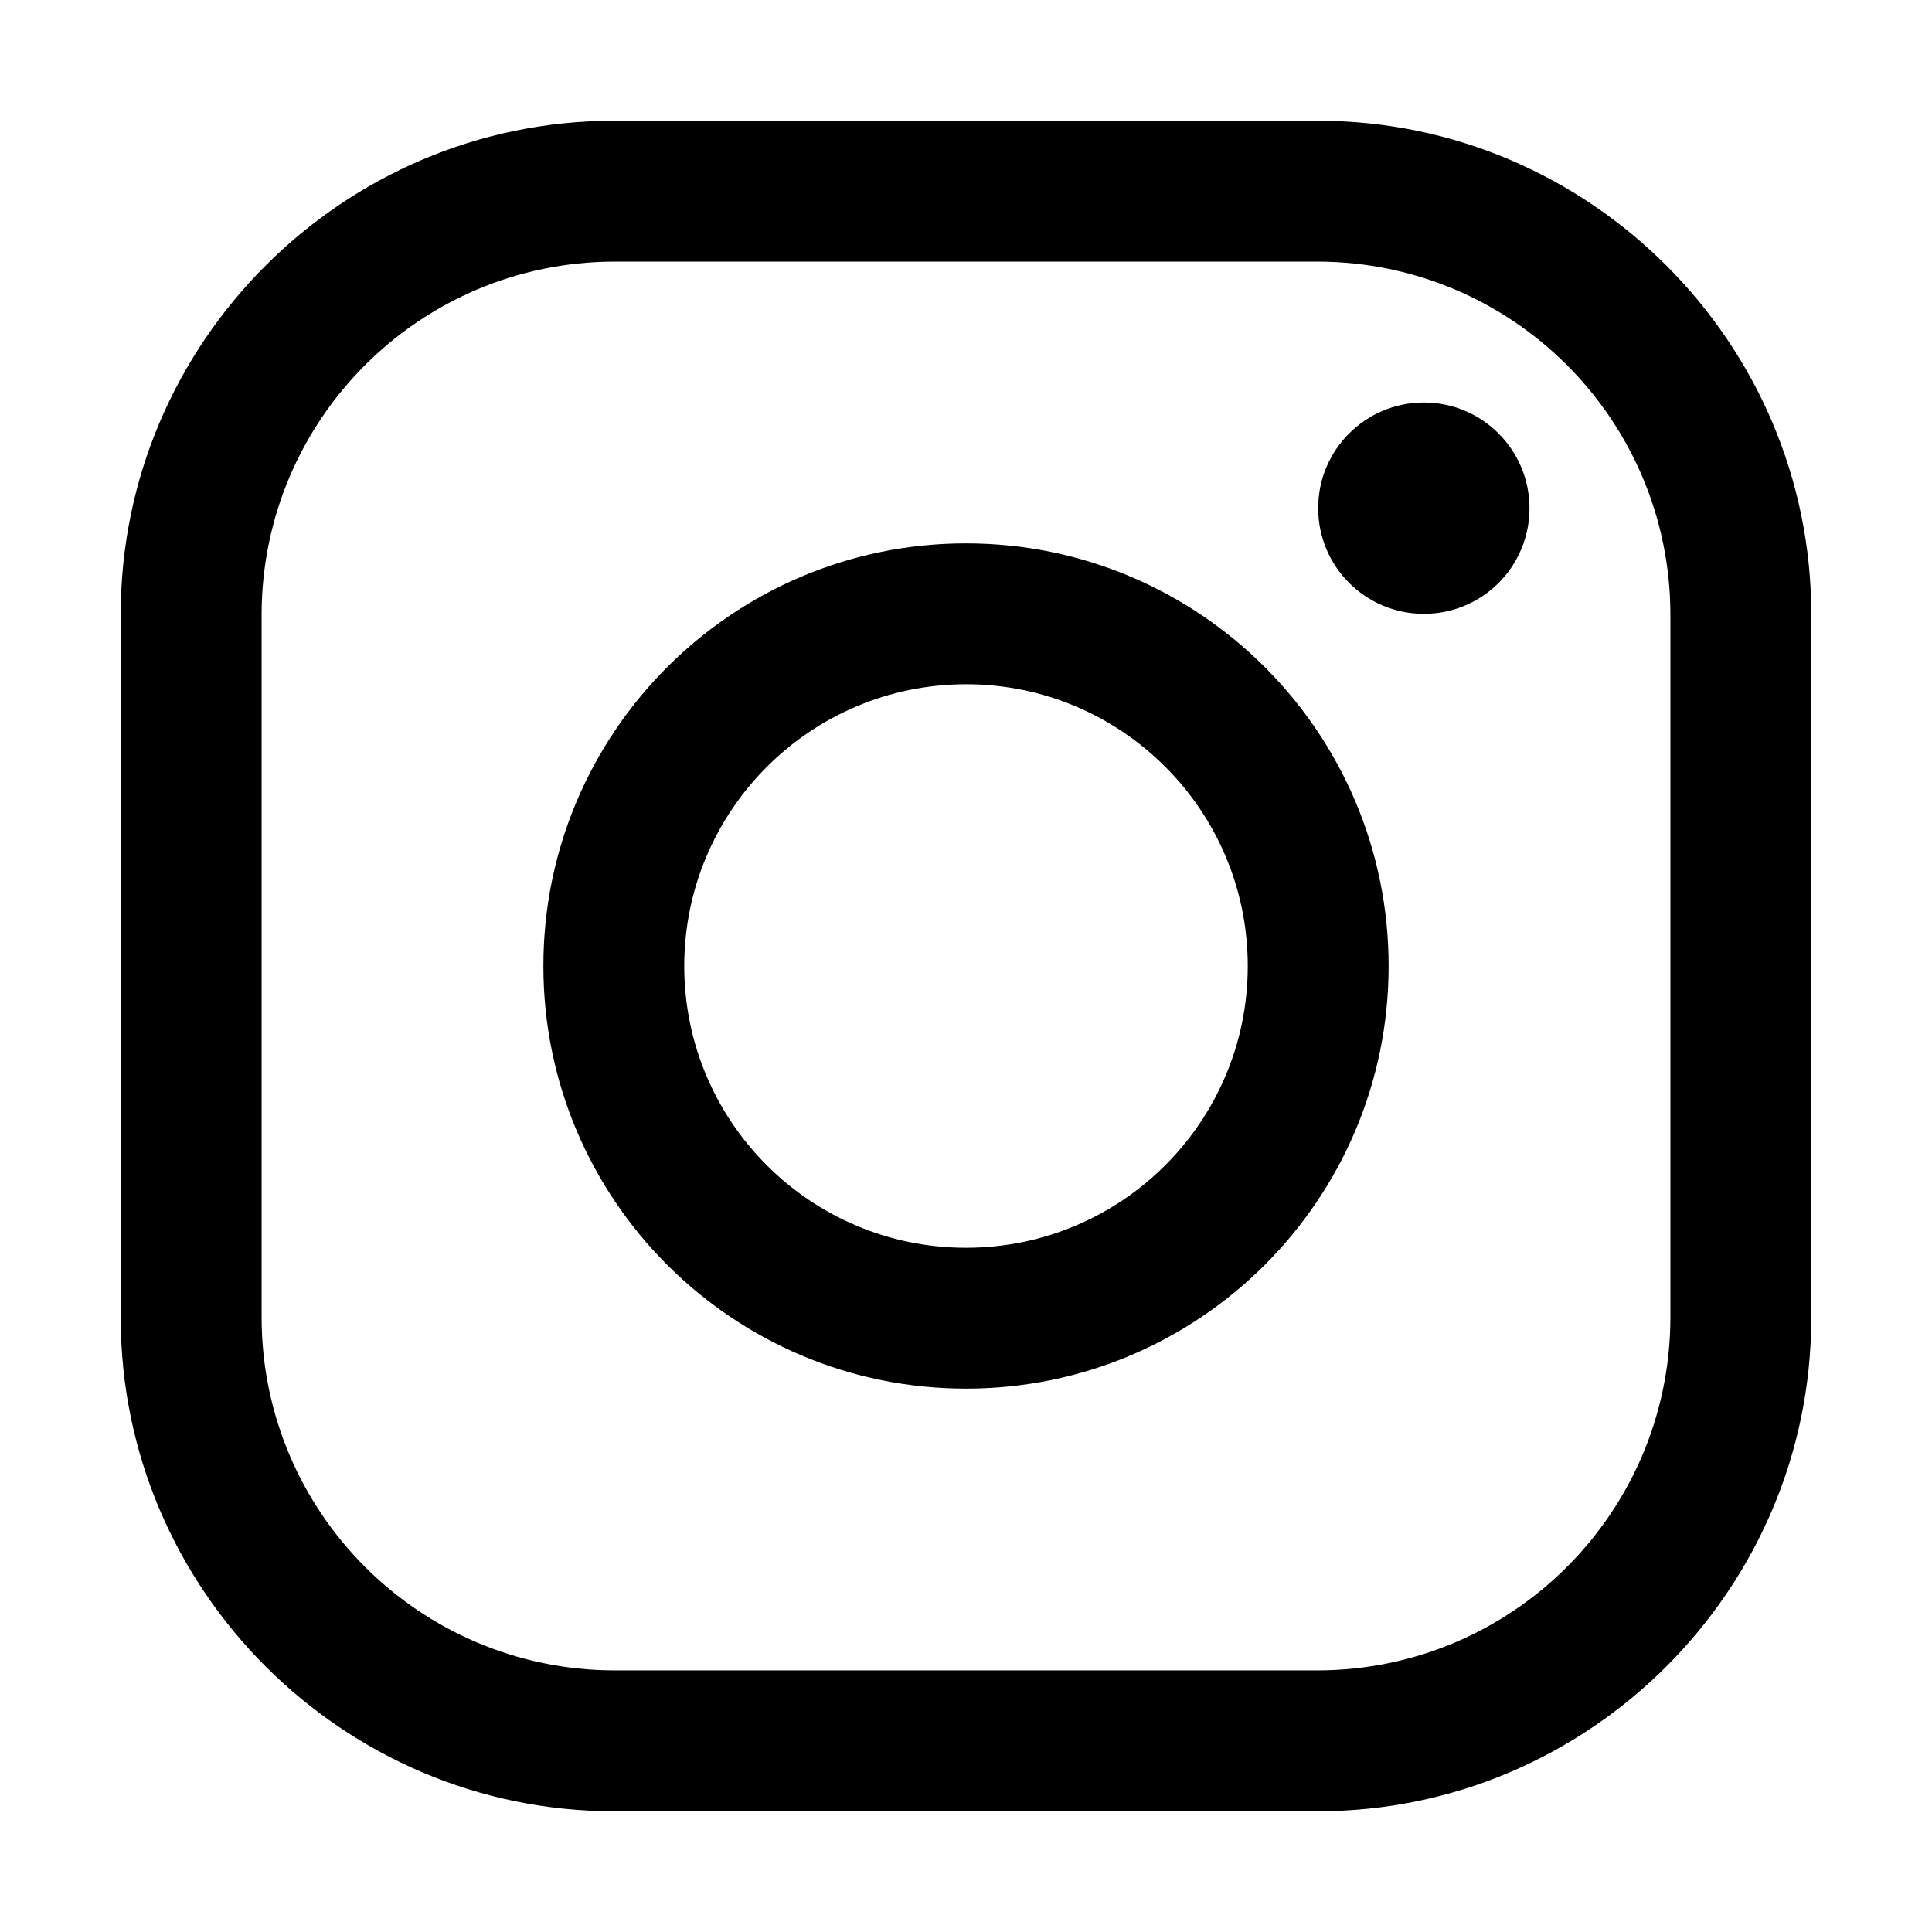
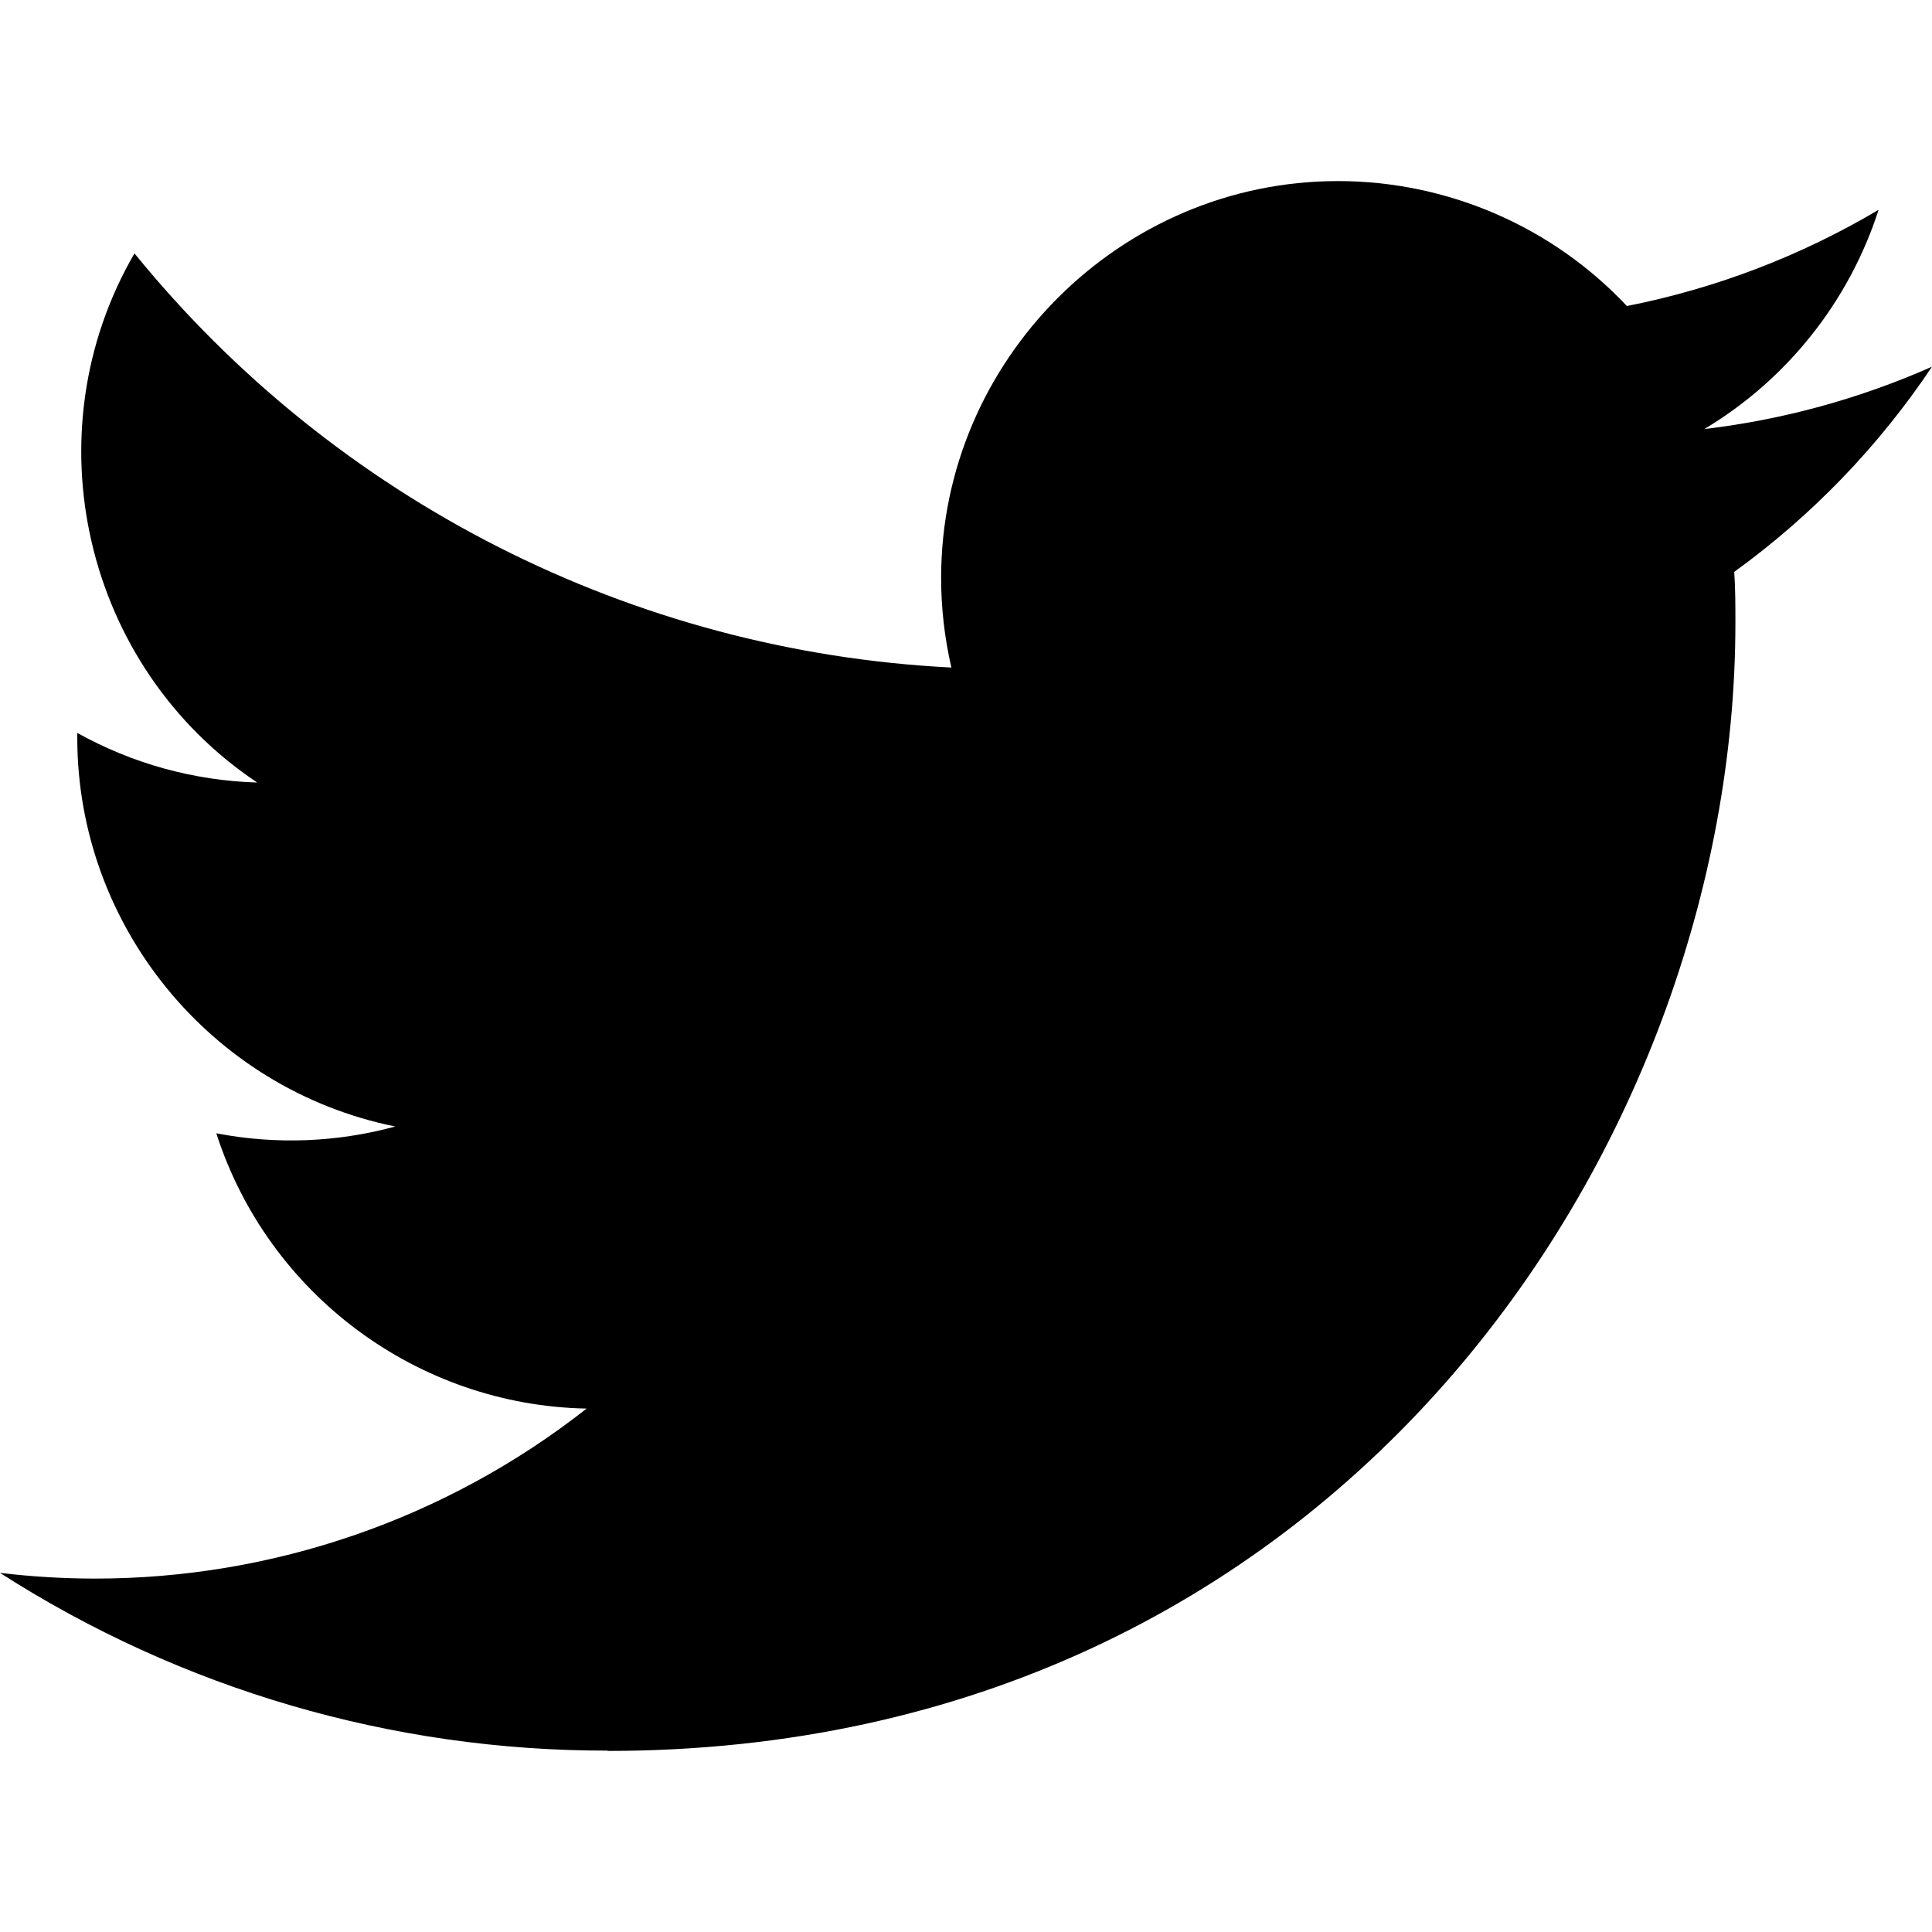
- <svg xmlns="http://www.w3.org/2000/svg" width="512" height="512" viewBox="0 0 512 512">
-   <path d="M349.33,69.33a93.62,93.62,0,0,1,93.34,93.34V349.33a93.62,93.62,0,0,1-93.34,93.34H162.67a93.62,93.62,0,0,1-93.34-93.34V162.67a93.62,93.62,0,0,1,93.34-93.34H349.33m0-37.33H162.67C90.8,32,32,90.8,32,162.67V349.33C32,421.2,90.8,480,162.67,480H349.33C421.2,480,480,421.2,480,349.33V162.67C480,90.8,421.2,32,349.33,32Z" />
-   <path d="M377.33,162.67a28,28,0,1,1,28-28A27.94,27.94,0,0,1,377.33,162.67Z" />
-   <path d="M256,181.33A74.67,74.67,0,1,1,181.33,256,74.75,74.75,0,0,1,256,181.33M256,144A112,112,0,1,0,368,256,112,112,0,0,0,256,144Z" />
+ <svg xmlns="http://www.w3.org/2000/svg" height="100%" style="fill-rule:evenodd;clip-rule:evenodd;stroke-linejoin:round;stroke-miterlimit:2;" version="1.1" viewBox="0 0 512 512" width="100%" xml:space="preserve">
+   <path d="M161.014,464.013c193.208,0 298.885,-160.071 298.885,-298.885c0,-4.546 0,-9.072 -0.307,-13.578c20.558,-14.871 38.305,-33.282 52.408,-54.374c-19.171,8.495 -39.51,14.065 -60.334,16.527c21.924,-13.124 38.343,-33.782 46.182,-58.102c-20.619,12.235 -43.18,20.859 -66.703,25.498c-19.862,-21.121 -47.602,-33.112 -76.593,-33.112c-57.682,0 -105.145,47.464 -105.145,105.144c0,8.002 0.914,15.979 2.722,23.773c-84.418,-4.231 -163.18,-44.161 -216.494,-109.752c-27.724,47.726 -13.379,109.576 32.522,140.226c-16.715,-0.495 -33.071,-5.005 -47.677,-13.148l0,1.331c0.014,49.814 35.447,93.111 84.275,102.974c-15.464,4.217 -31.693,4.833 -47.431,1.802c13.727,42.685 53.311,72.108 98.14,72.95c-37.19,29.227 -83.157,45.103 -130.458,45.056c-8.358,-0.016 -16.708,-0.522 -25.006,-1.516c48.034,30.825 103.94,47.18 161.014,47.104" style="fill-rule:nonzero;" />
</svg>
